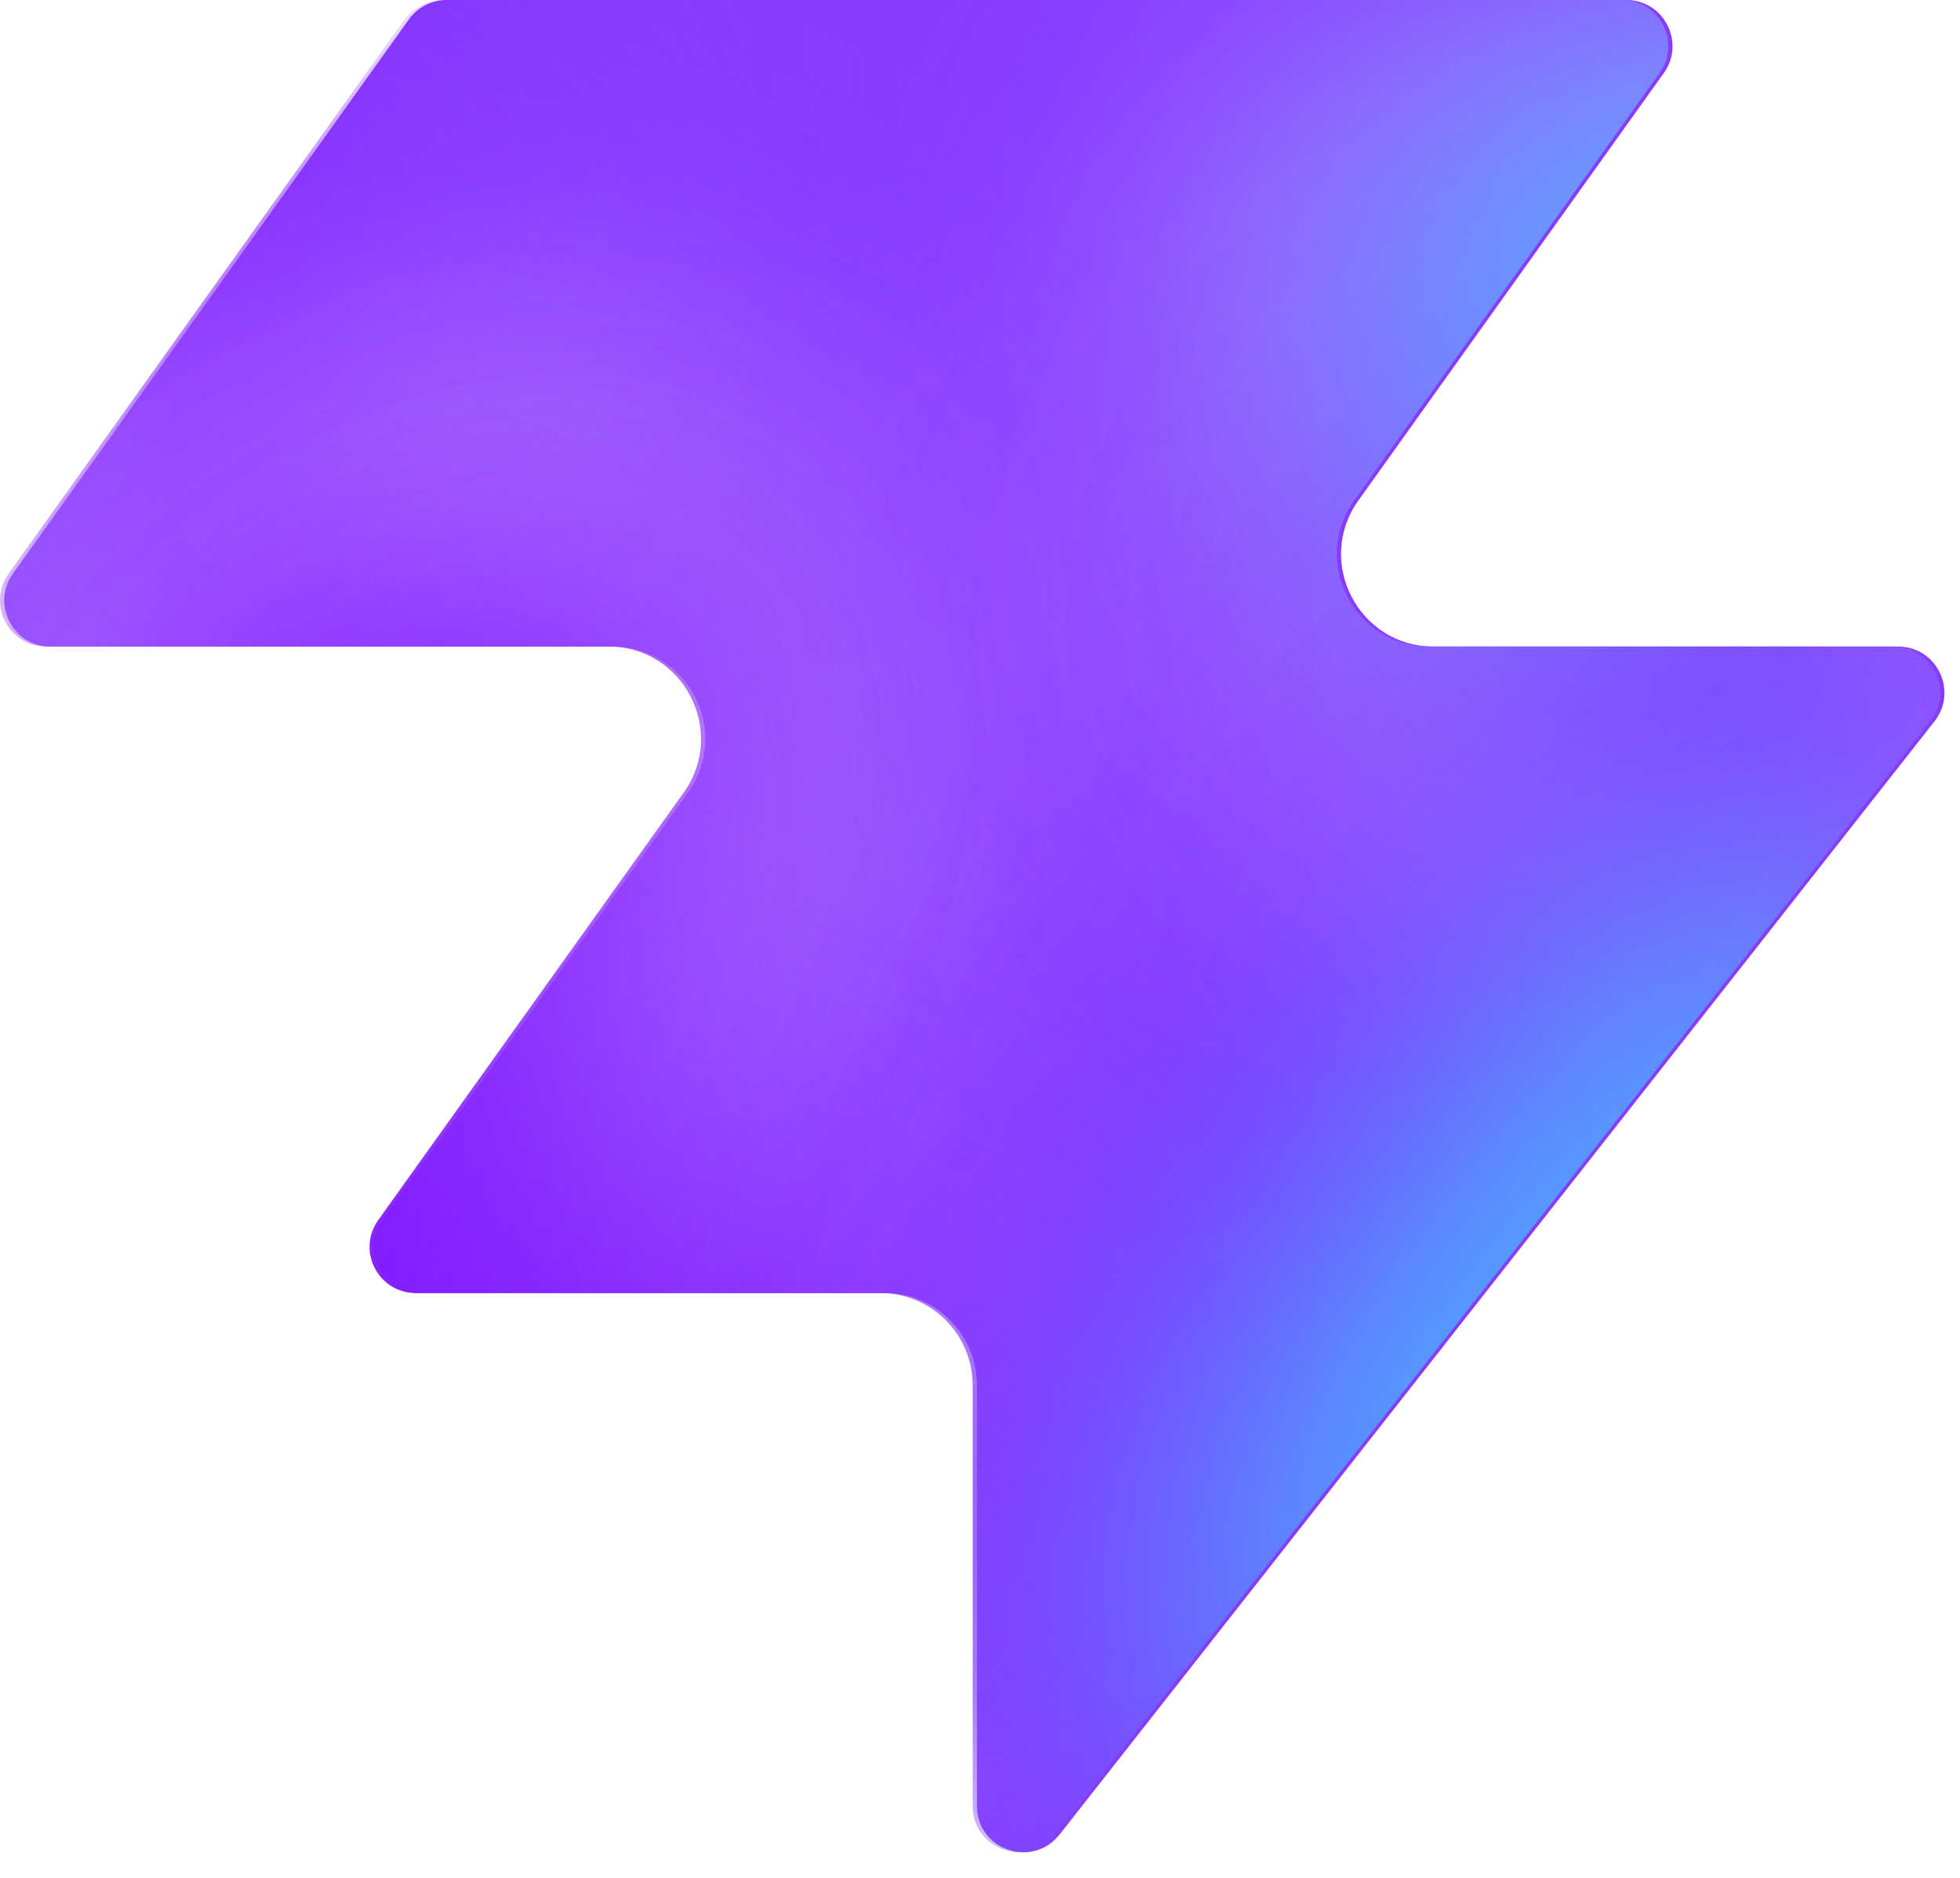
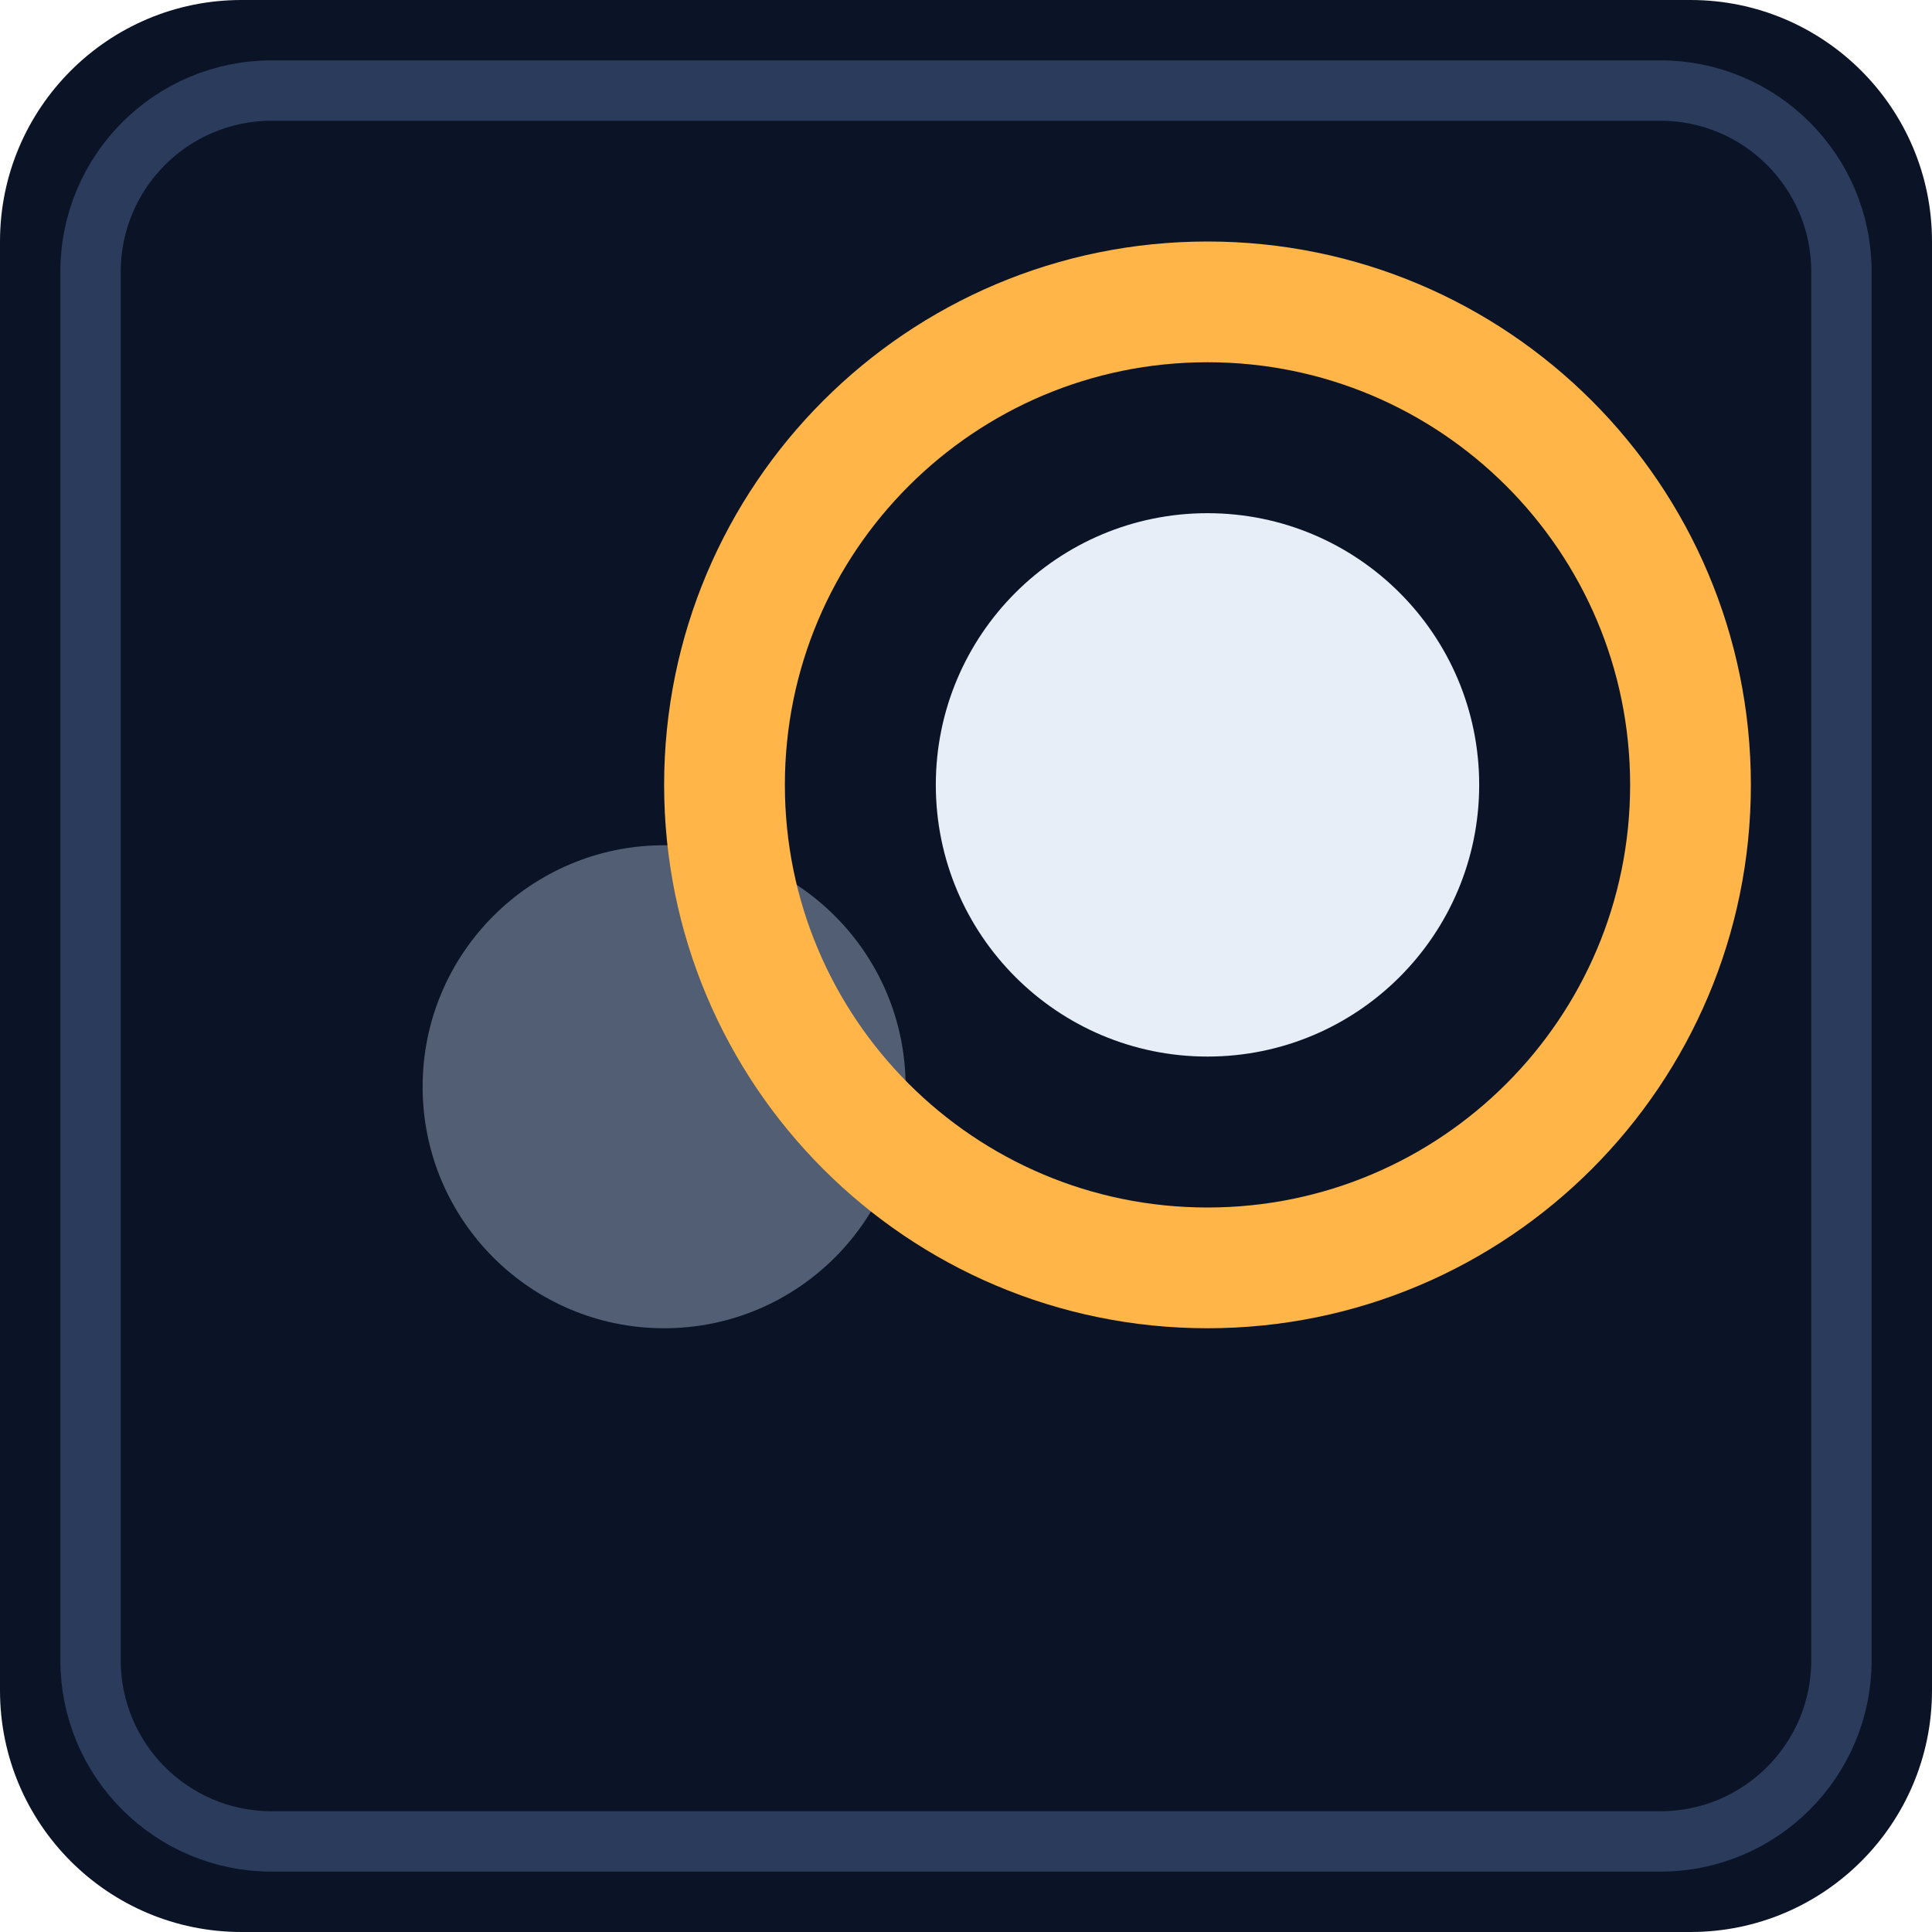
- <svg xmlns="http://www.w3.org/2000/svg" width="48" height="46" fill="none" viewBox="0 0 48 46">
-   <path fill="#863bff" d="M25.946 44.938c-.664.845-2.021.375-2.021-.698V33.937a2.26 2.26 0 0 0-2.262-2.262H10.287c-.92 0-1.456-1.04-.92-1.788l7.48-10.471c1.07-1.497 0-3.578-1.842-3.578H1.237c-.92 0-1.456-1.04-.92-1.788L10.013.474c.214-.297.556-.474.92-.474h28.894c.92 0 1.456 1.04.92 1.788l-7.48 10.471c-1.07 1.498 0 3.579 1.842 3.579h11.377c.943 0 1.473 1.088.89 1.83L25.947 44.94z" style="fill:#863bff;fill:color(display-p3 .525 .23 1);fill-opacity:1" />
-   <mask id="a" width="48" height="46" x="0" y="0" maskUnits="userSpaceOnUse" style="mask-type:alpha">
-     <path fill="#000" d="M25.842 44.938c-.664.844-2.021.375-2.021-.698V33.937a2.26 2.26 0 0 0-2.262-2.262H10.183c-.92 0-1.456-1.04-.92-1.788l7.48-10.471c1.07-1.498 0-3.579-1.842-3.579H1.133c-.92 0-1.456-1.04-.92-1.787L9.91.473c.214-.297.556-.474.92-.474h28.894c.92 0 1.456 1.04.92 1.788l-7.48 10.471c-1.07 1.498 0 3.578 1.842 3.578h11.377c.943 0 1.473 1.088.89 1.832L25.843 44.94z" style="fill:#000;fill-opacity:1" />
-   </mask>
-   <g mask="url(#a)">
-     <g filter="url(#b)">
-       <ellipse cx="5.508" cy="14.704" fill="#ede6ff" rx="5.508" ry="14.704" style="fill:#ede6ff;fill:color(display-p3 .927 .903 1);fill-opacity:1" transform="matrix(.00324 1 1 -.00324 -4.47 31.516)" />
-     </g>
-     <g filter="url(#c)">
-       <ellipse cx="10.399" cy="29.851" fill="#ede6ff" rx="10.399" ry="29.851" style="fill:#ede6ff;fill:color(display-p3 .927 .903 1);fill-opacity:1" transform="matrix(.00324 1 1 -.00324 -39.328 7.883)" />
-     </g>
-     <g filter="url(#d)">
-       <ellipse cx="5.508" cy="30.487" fill="#7e14ff" rx="5.508" ry="30.487" style="fill:#7e14ff;fill:color(display-p3 .492 .077 1);fill-opacity:1" transform="rotate(89.814 -25.913 -14.639)scale(1 -1)" />
-     </g>
-     <g filter="url(#e)">
-       <ellipse cx="5.508" cy="30.599" fill="#7e14ff" rx="5.508" ry="30.599" style="fill:#7e14ff;fill:color(display-p3 .492 .077 1);fill-opacity:1" transform="rotate(89.814 -32.644 -3.334)scale(1 -1)" />
-     </g>
-     <g filter="url(#f)">
-       <ellipse cx="5.508" cy="30.599" fill="#7e14ff" rx="5.508" ry="30.599" style="fill:#7e14ff;fill:color(display-p3 .492 .077 1);fill-opacity:1" transform="matrix(.00324 1 1 -.00324 -34.34 30.47)" />
-     </g>
-     <g filter="url(#g)">
-       <ellipse cx="14.072" cy="22.078" fill="#ede6ff" rx="14.072" ry="22.078" style="fill:#ede6ff;fill:color(display-p3 .927 .903 1);fill-opacity:1" transform="rotate(93.35 24.506 48.493)scale(-1 1)" />
-     </g>
-     <g filter="url(#h)">
-       <ellipse cx="3.47" cy="21.501" fill="#7e14ff" rx="3.47" ry="21.501" style="fill:#7e14ff;fill:color(display-p3 .492 .077 1);fill-opacity:1" transform="rotate(89.009 28.708 47.59)scale(-1 1)" />
-     </g>
-     <g filter="url(#i)">
-       <ellipse cx="3.47" cy="21.501" fill="#7e14ff" rx="3.47" ry="21.501" style="fill:#7e14ff;fill:color(display-p3 .492 .077 1);fill-opacity:1" transform="rotate(89.009 28.708 47.59)scale(-1 1)" />
-     </g>
-     <g filter="url(#j)">
-       <ellipse cx=".387" cy="8.972" fill="#7e14ff" rx="4.407" ry="29.108" style="fill:#7e14ff;fill:color(display-p3 .492 .077 1);fill-opacity:1" transform="rotate(39.51 .387 8.972)" />
-     </g>
-     <g filter="url(#k)">
-       <ellipse cx="47.523" cy="-6.092" fill="#7e14ff" rx="4.407" ry="29.108" style="fill:#7e14ff;fill:color(display-p3 .492 .077 1);fill-opacity:1" transform="rotate(37.892 47.523 -6.092)" />
-     </g>
-     <g filter="url(#l)">
-       <ellipse cx="41.412" cy="6.333" fill="#47bfff" rx="5.971" ry="9.665" style="fill:#47bfff;fill:color(display-p3 .28 .748 1);fill-opacity:1" transform="rotate(37.892 41.412 6.333)" />
-     </g>
-     <g filter="url(#m)">
-       <ellipse cx="-1.879" cy="38.332" fill="#7e14ff" rx="4.407" ry="29.108" style="fill:#7e14ff;fill:color(display-p3 .492 .077 1);fill-opacity:1" transform="rotate(37.892 -1.88 38.332)" />
-     </g>
-     <g filter="url(#n)">
-       <ellipse cx="-1.879" cy="38.332" fill="#7e14ff" rx="4.407" ry="29.108" style="fill:#7e14ff;fill:color(display-p3 .492 .077 1);fill-opacity:1" transform="rotate(37.892 -1.88 38.332)" />
-     </g>
-     <g filter="url(#o)">
-       <ellipse cx="35.651" cy="29.907" fill="#7e14ff" rx="4.407" ry="29.108" style="fill:#7e14ff;fill:color(display-p3 .492 .077 1);fill-opacity:1" transform="rotate(37.892 35.651 29.907)" />
-     </g>
-     <g filter="url(#p)">
-       <ellipse cx="38.418" cy="32.4" fill="#47bfff" rx="5.971" ry="15.297" style="fill:#47bfff;fill:color(display-p3 .28 .748 1);fill-opacity:1" transform="rotate(37.892 38.418 32.4)" />
-     </g>
-   </g>
-   <defs>
-     <filter id="b" width="60.045" height="41.654" x="-19.77" y="16.149" color-interpolation-filters="sRGB" filterUnits="userSpaceOnUse">
-       <feFlood flood-opacity="0" result="BackgroundImageFix" />
-       <feBlend in="SourceGraphic" in2="BackgroundImageFix" result="shape" />
-       <feGaussianBlur result="effect1_foregroundBlur_2002_17158" stdDeviation="7.659" />
-     </filter>
-     <filter id="c" width="90.34" height="51.437" x="-54.613" y="-7.533" color-interpolation-filters="sRGB" filterUnits="userSpaceOnUse">
-       <feFlood flood-opacity="0" result="BackgroundImageFix" />
-       <feBlend in="SourceGraphic" in2="BackgroundImageFix" result="shape" />
-       <feGaussianBlur result="effect1_foregroundBlur_2002_17158" stdDeviation="7.659" />
-     </filter>
-     <filter id="d" width="79.355" height="29.4" x="-49.64" y="2.03" color-interpolation-filters="sRGB" filterUnits="userSpaceOnUse">
-       <feFlood flood-opacity="0" result="BackgroundImageFix" />
-       <feBlend in="SourceGraphic" in2="BackgroundImageFix" result="shape" />
-       <feGaussianBlur result="effect1_foregroundBlur_2002_17158" stdDeviation="4.596" />
-     </filter>
-     <filter id="e" width="79.579" height="29.4" x="-45.045" y="20.029" color-interpolation-filters="sRGB" filterUnits="userSpaceOnUse">
-       <feFlood flood-opacity="0" result="BackgroundImageFix" />
-       <feBlend in="SourceGraphic" in2="BackgroundImageFix" result="shape" />
-       <feGaussianBlur result="effect1_foregroundBlur_2002_17158" stdDeviation="4.596" />
-     </filter>
-     <filter id="f" width="79.579" height="29.4" x="-43.513" y="21.178" color-interpolation-filters="sRGB" filterUnits="userSpaceOnUse">
-       <feFlood flood-opacity="0" result="BackgroundImageFix" />
-       <feBlend in="SourceGraphic" in2="BackgroundImageFix" result="shape" />
-       <feGaussianBlur result="effect1_foregroundBlur_2002_17158" stdDeviation="4.596" />
-     </filter>
-     <filter id="g" width="74.749" height="58.852" x="15.756" y="-17.901" color-interpolation-filters="sRGB" filterUnits="userSpaceOnUse">
-       <feFlood flood-opacity="0" result="BackgroundImageFix" />
-       <feBlend in="SourceGraphic" in2="BackgroundImageFix" result="shape" />
-       <feGaussianBlur result="effect1_foregroundBlur_2002_17158" stdDeviation="7.659" />
-     </filter>
-     <filter id="h" width="61.377" height="25.362" x="23.548" y="2.284" color-interpolation-filters="sRGB" filterUnits="userSpaceOnUse">
-       <feFlood flood-opacity="0" result="BackgroundImageFix" />
-       <feBlend in="SourceGraphic" in2="BackgroundImageFix" result="shape" />
-       <feGaussianBlur result="effect1_foregroundBlur_2002_17158" stdDeviation="4.596" />
-     </filter>
-     <filter id="i" width="61.377" height="25.362" x="23.548" y="2.284" color-interpolation-filters="sRGB" filterUnits="userSpaceOnUse">
-       <feFlood flood-opacity="0" result="BackgroundImageFix" />
-       <feBlend in="SourceGraphic" in2="BackgroundImageFix" result="shape" />
-       <feGaussianBlur result="effect1_foregroundBlur_2002_17158" stdDeviation="4.596" />
-     </filter>
-     <filter id="j" width="56.045" height="63.649" x="-27.636" y="-22.853" color-interpolation-filters="sRGB" filterUnits="userSpaceOnUse">
-       <feFlood flood-opacity="0" result="BackgroundImageFix" />
-       <feBlend in="SourceGraphic" in2="BackgroundImageFix" result="shape" />
-       <feGaussianBlur result="effect1_foregroundBlur_2002_17158" stdDeviation="4.596" />
-     </filter>
-     <filter id="k" width="54.814" height="64.646" x="20.116" y="-38.415" color-interpolation-filters="sRGB" filterUnits="userSpaceOnUse">
-       <feFlood flood-opacity="0" result="BackgroundImageFix" />
-       <feBlend in="SourceGraphic" in2="BackgroundImageFix" result="shape" />
-       <feGaussianBlur result="effect1_foregroundBlur_2002_17158" stdDeviation="4.596" />
-     </filter>
-     <filter id="l" width="33.541" height="35.313" x="24.641" y="-11.323" color-interpolation-filters="sRGB" filterUnits="userSpaceOnUse">
-       <feFlood flood-opacity="0" result="BackgroundImageFix" />
-       <feBlend in="SourceGraphic" in2="BackgroundImageFix" result="shape" />
-       <feGaussianBlur result="effect1_foregroundBlur_2002_17158" stdDeviation="4.596" />
-     </filter>
-     <filter id="m" width="54.814" height="64.646" x="-29.286" y="6.009" color-interpolation-filters="sRGB" filterUnits="userSpaceOnUse">
-       <feFlood flood-opacity="0" result="BackgroundImageFix" />
-       <feBlend in="SourceGraphic" in2="BackgroundImageFix" result="shape" />
-       <feGaussianBlur result="effect1_foregroundBlur_2002_17158" stdDeviation="4.596" />
-     </filter>
-     <filter id="n" width="54.814" height="64.646" x="-29.286" y="6.009" color-interpolation-filters="sRGB" filterUnits="userSpaceOnUse">
-       <feFlood flood-opacity="0" result="BackgroundImageFix" />
-       <feBlend in="SourceGraphic" in2="BackgroundImageFix" result="shape" />
-       <feGaussianBlur result="effect1_foregroundBlur_2002_17158" stdDeviation="4.596" />
-     </filter>
-     <filter id="o" width="54.814" height="64.646" x="8.244" y="-2.416" color-interpolation-filters="sRGB" filterUnits="userSpaceOnUse">
-       <feFlood flood-opacity="0" result="BackgroundImageFix" />
-       <feBlend in="SourceGraphic" in2="BackgroundImageFix" result="shape" />
-       <feGaussianBlur result="effect1_foregroundBlur_2002_17158" stdDeviation="4.596" />
-     </filter>
-     <filter id="p" width="39.409" height="43.623" x="18.713" y="10.588" color-interpolation-filters="sRGB" filterUnits="userSpaceOnUse">
-       <feFlood flood-opacity="0" result="BackgroundImageFix" />
-       <feBlend in="SourceGraphic" in2="BackgroundImageFix" result="shape" />
-       <feGaussianBlur result="effect1_foregroundBlur_2002_17158" stdDeviation="4.596" />
-     </filter>
-   </defs>
+ <svg xmlns="http://www.w3.org/2000/svg" viewBox="0 0 32 32">
+   <rect width="32" height="32" rx="4" fill="#0B1426" />
+   <rect x="1.5" y="1.5" width="29" height="29" rx="3" fill="none" stroke="#2A3B5C" />
+   <circle cx="11" cy="18" r="4" fill="#9AA8C2" opacity=".5" />
+   <circle cx="20" cy="13" r="4.5" fill="#E8EEF8" />
+   <circle cx="20" cy="13" r="8" fill="none" stroke="#FFB547" stroke-width="2" />
</svg>
